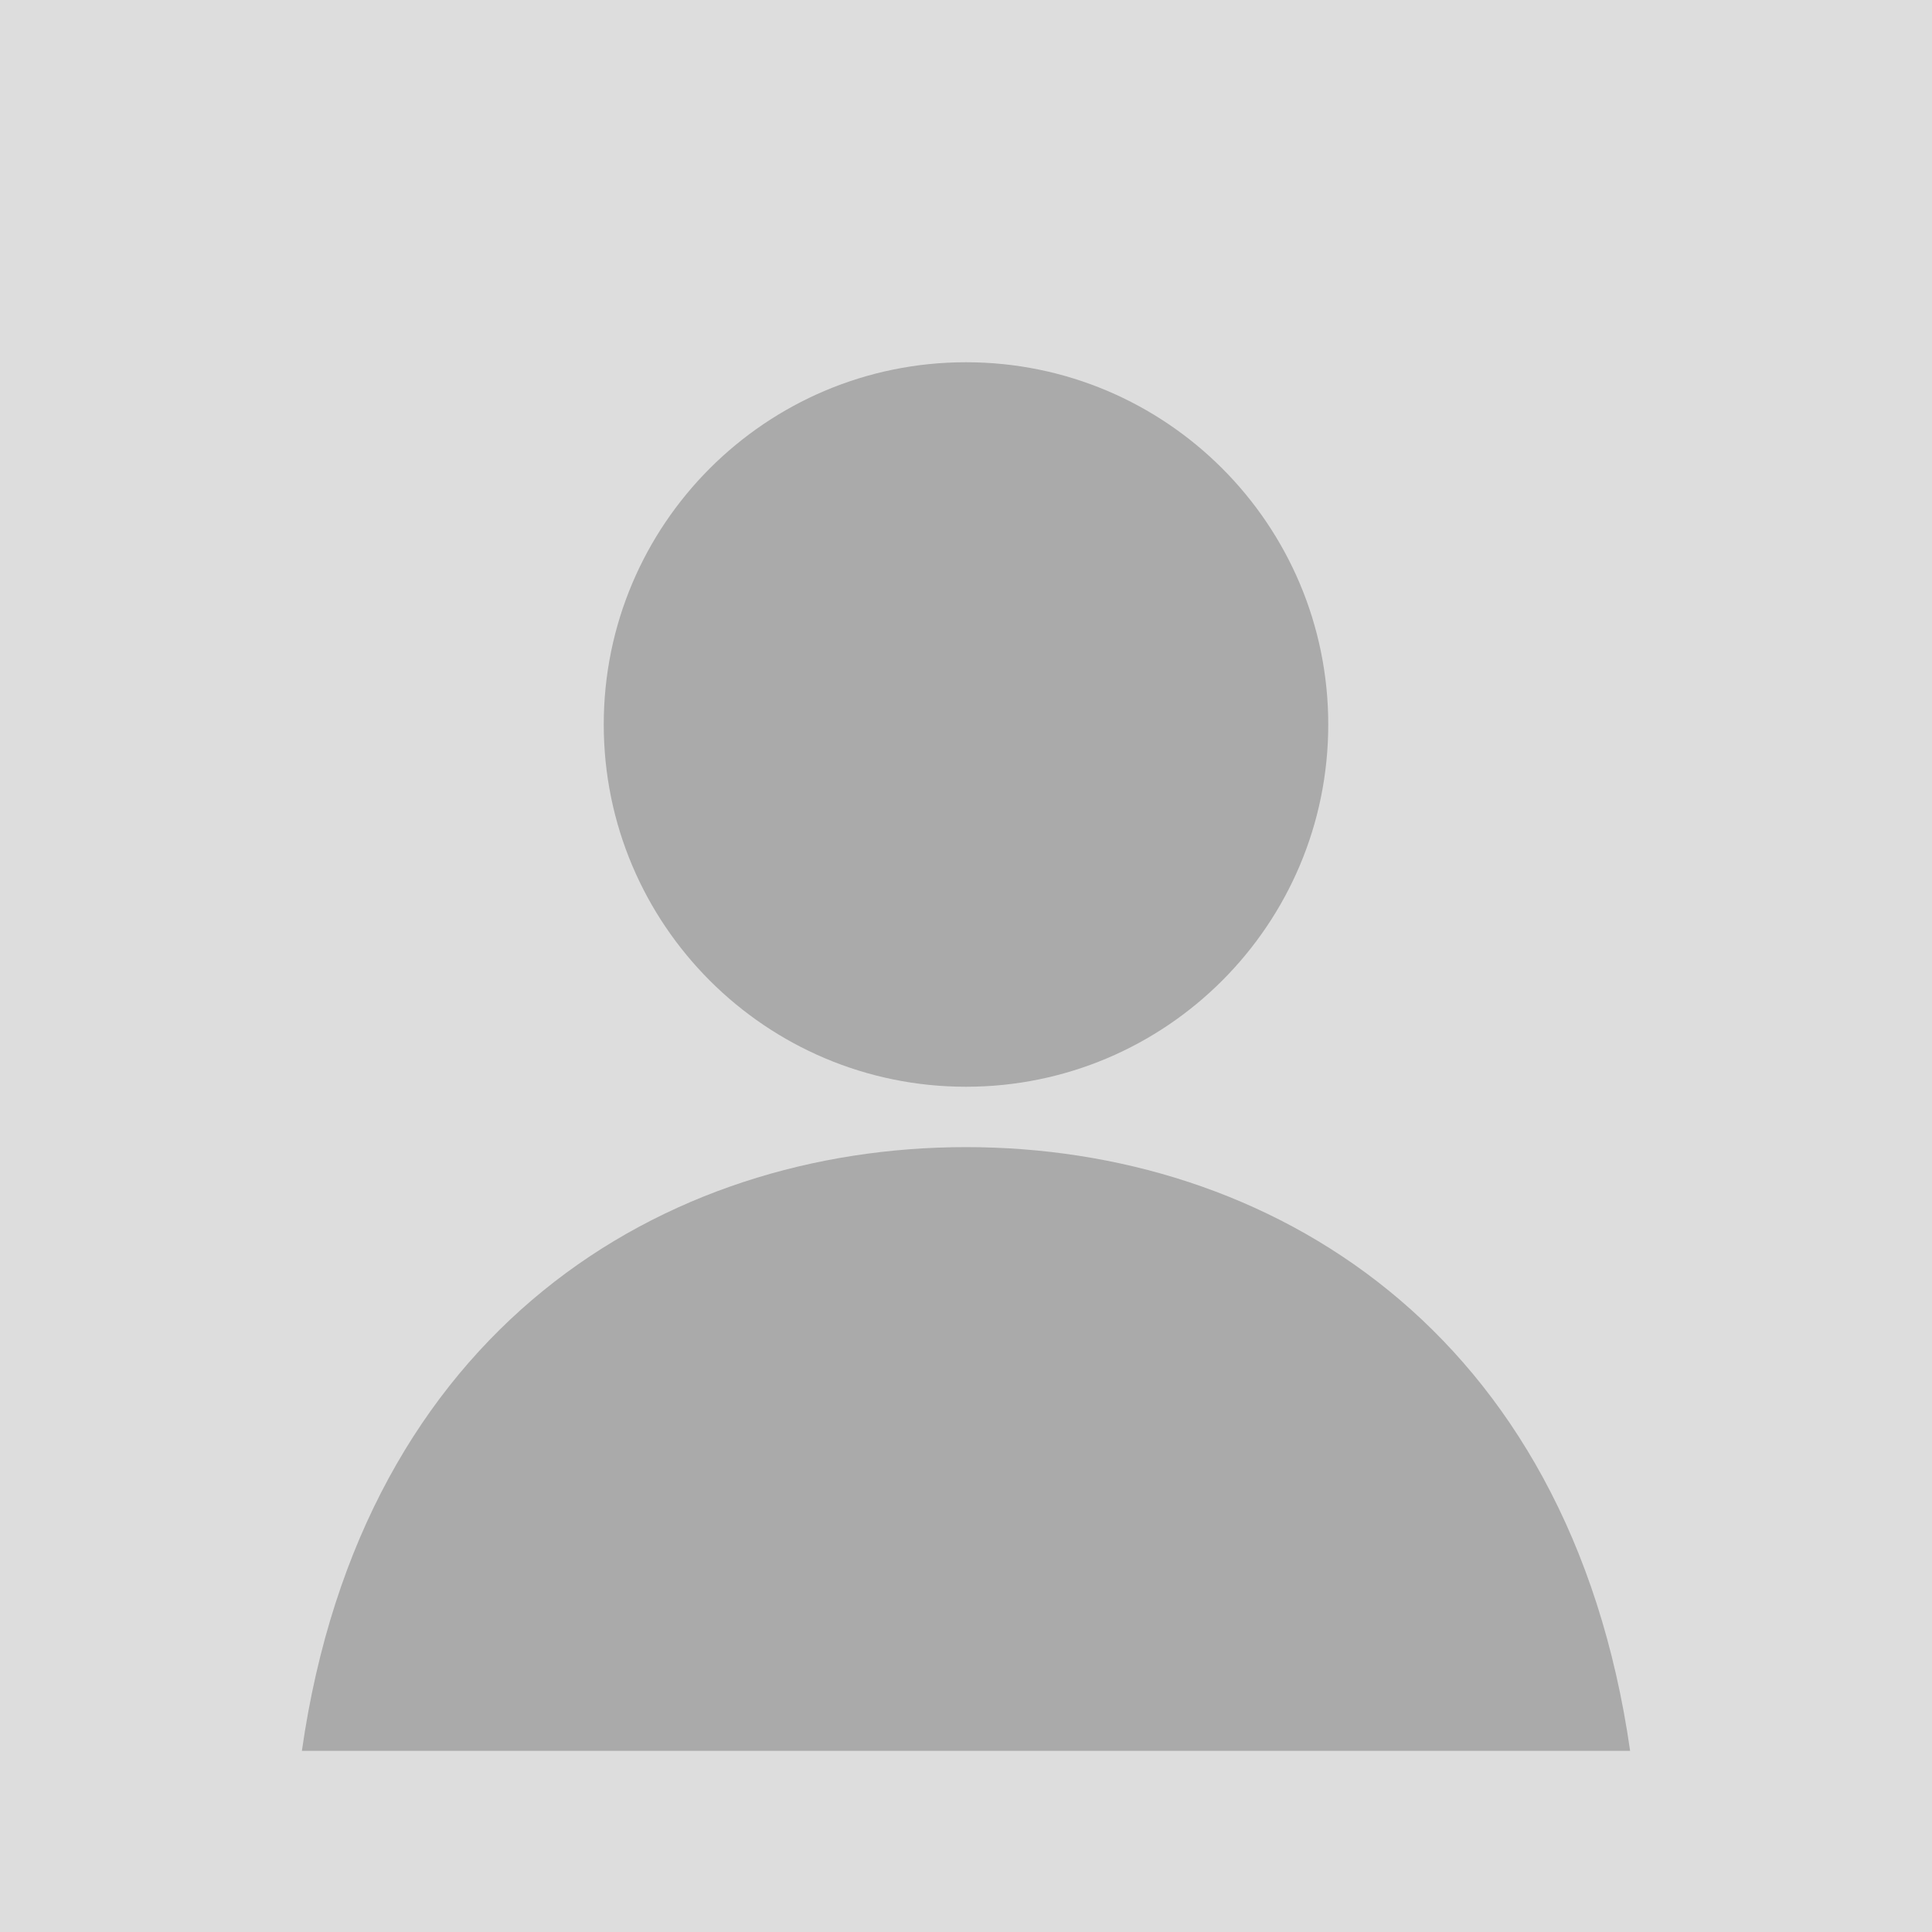
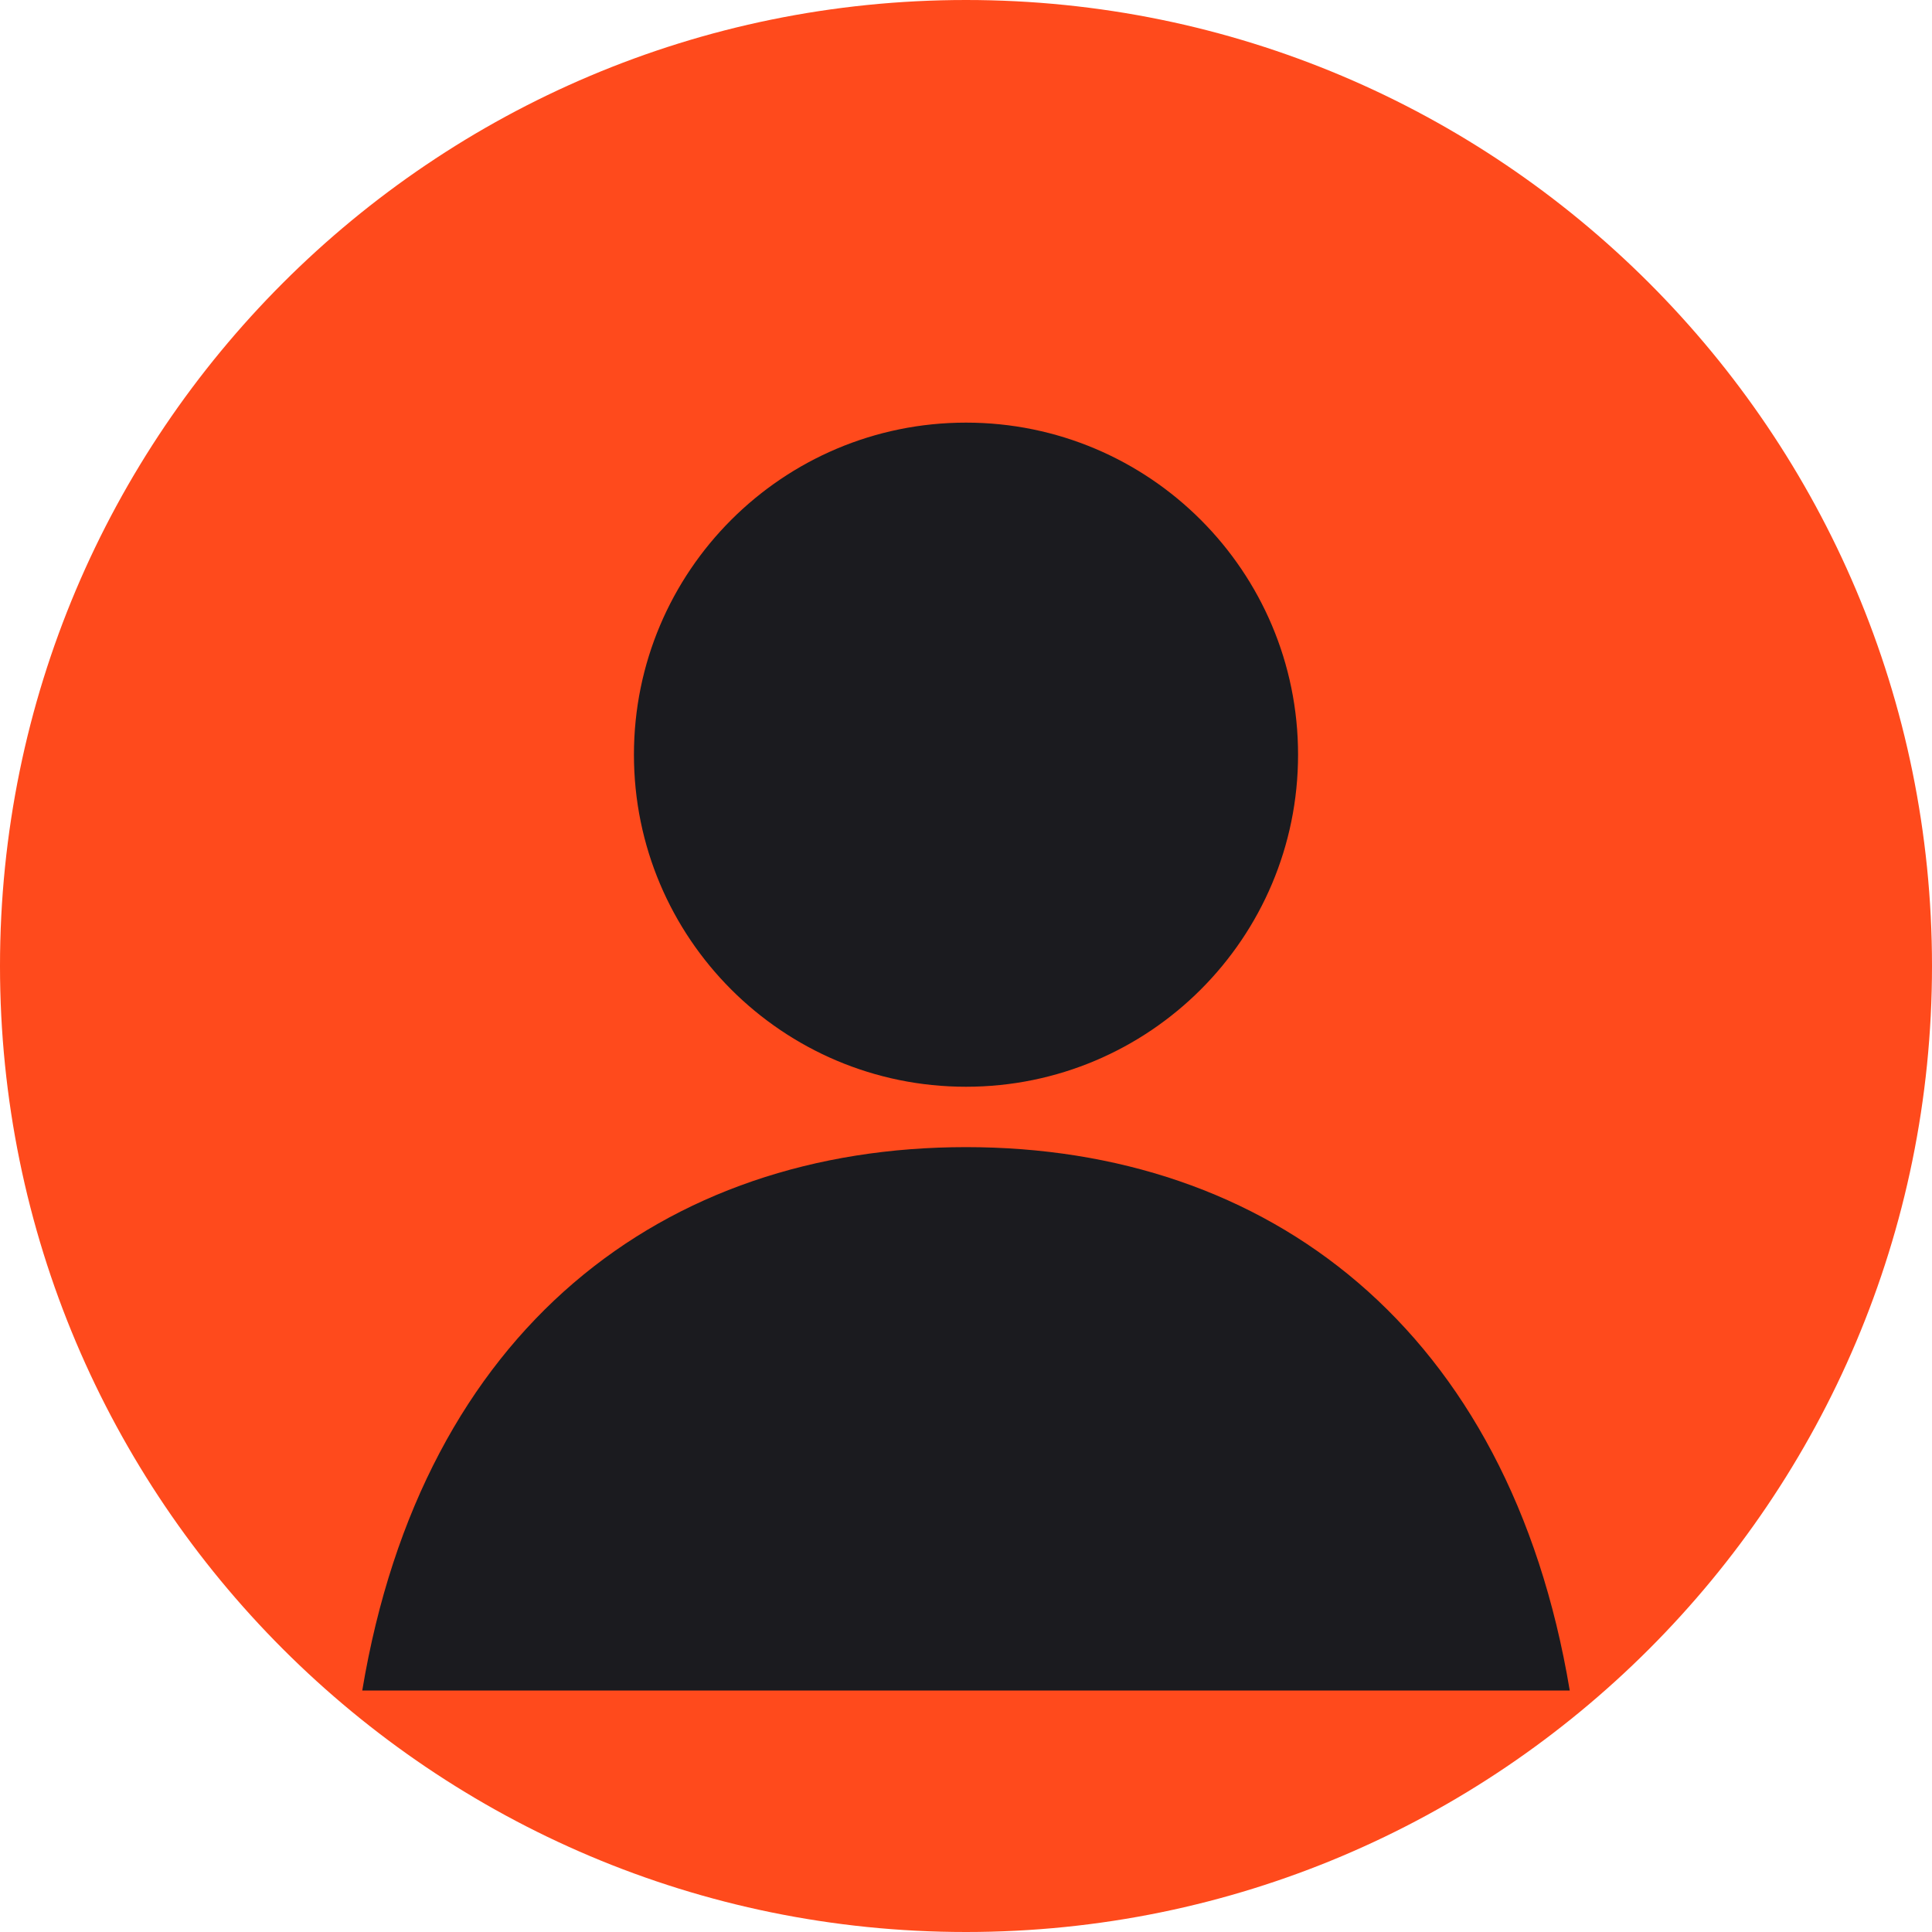
<svg xmlns="http://www.w3.org/2000/svg" viewBox="0 0 64 64">
-   <rect width="64" height="64" fill="#ddd" />
-   <circle cx="32" cy="24" r="12" fill="#aaa" />
-   <path d="M10 58c2-14 12-20 22-20s20 6 22 20z" fill="#aaa" />
+   <circle cx="32" cy="32" r="32" fill="#ff4a1c" />
+   <circle cx="32" cy="25" r="11" fill="#1b1b1f" />
+   <path d="M12 56c2-12 10-18 20-18s18 6 20 18z" fill="#1b1b1f" />
</svg>
